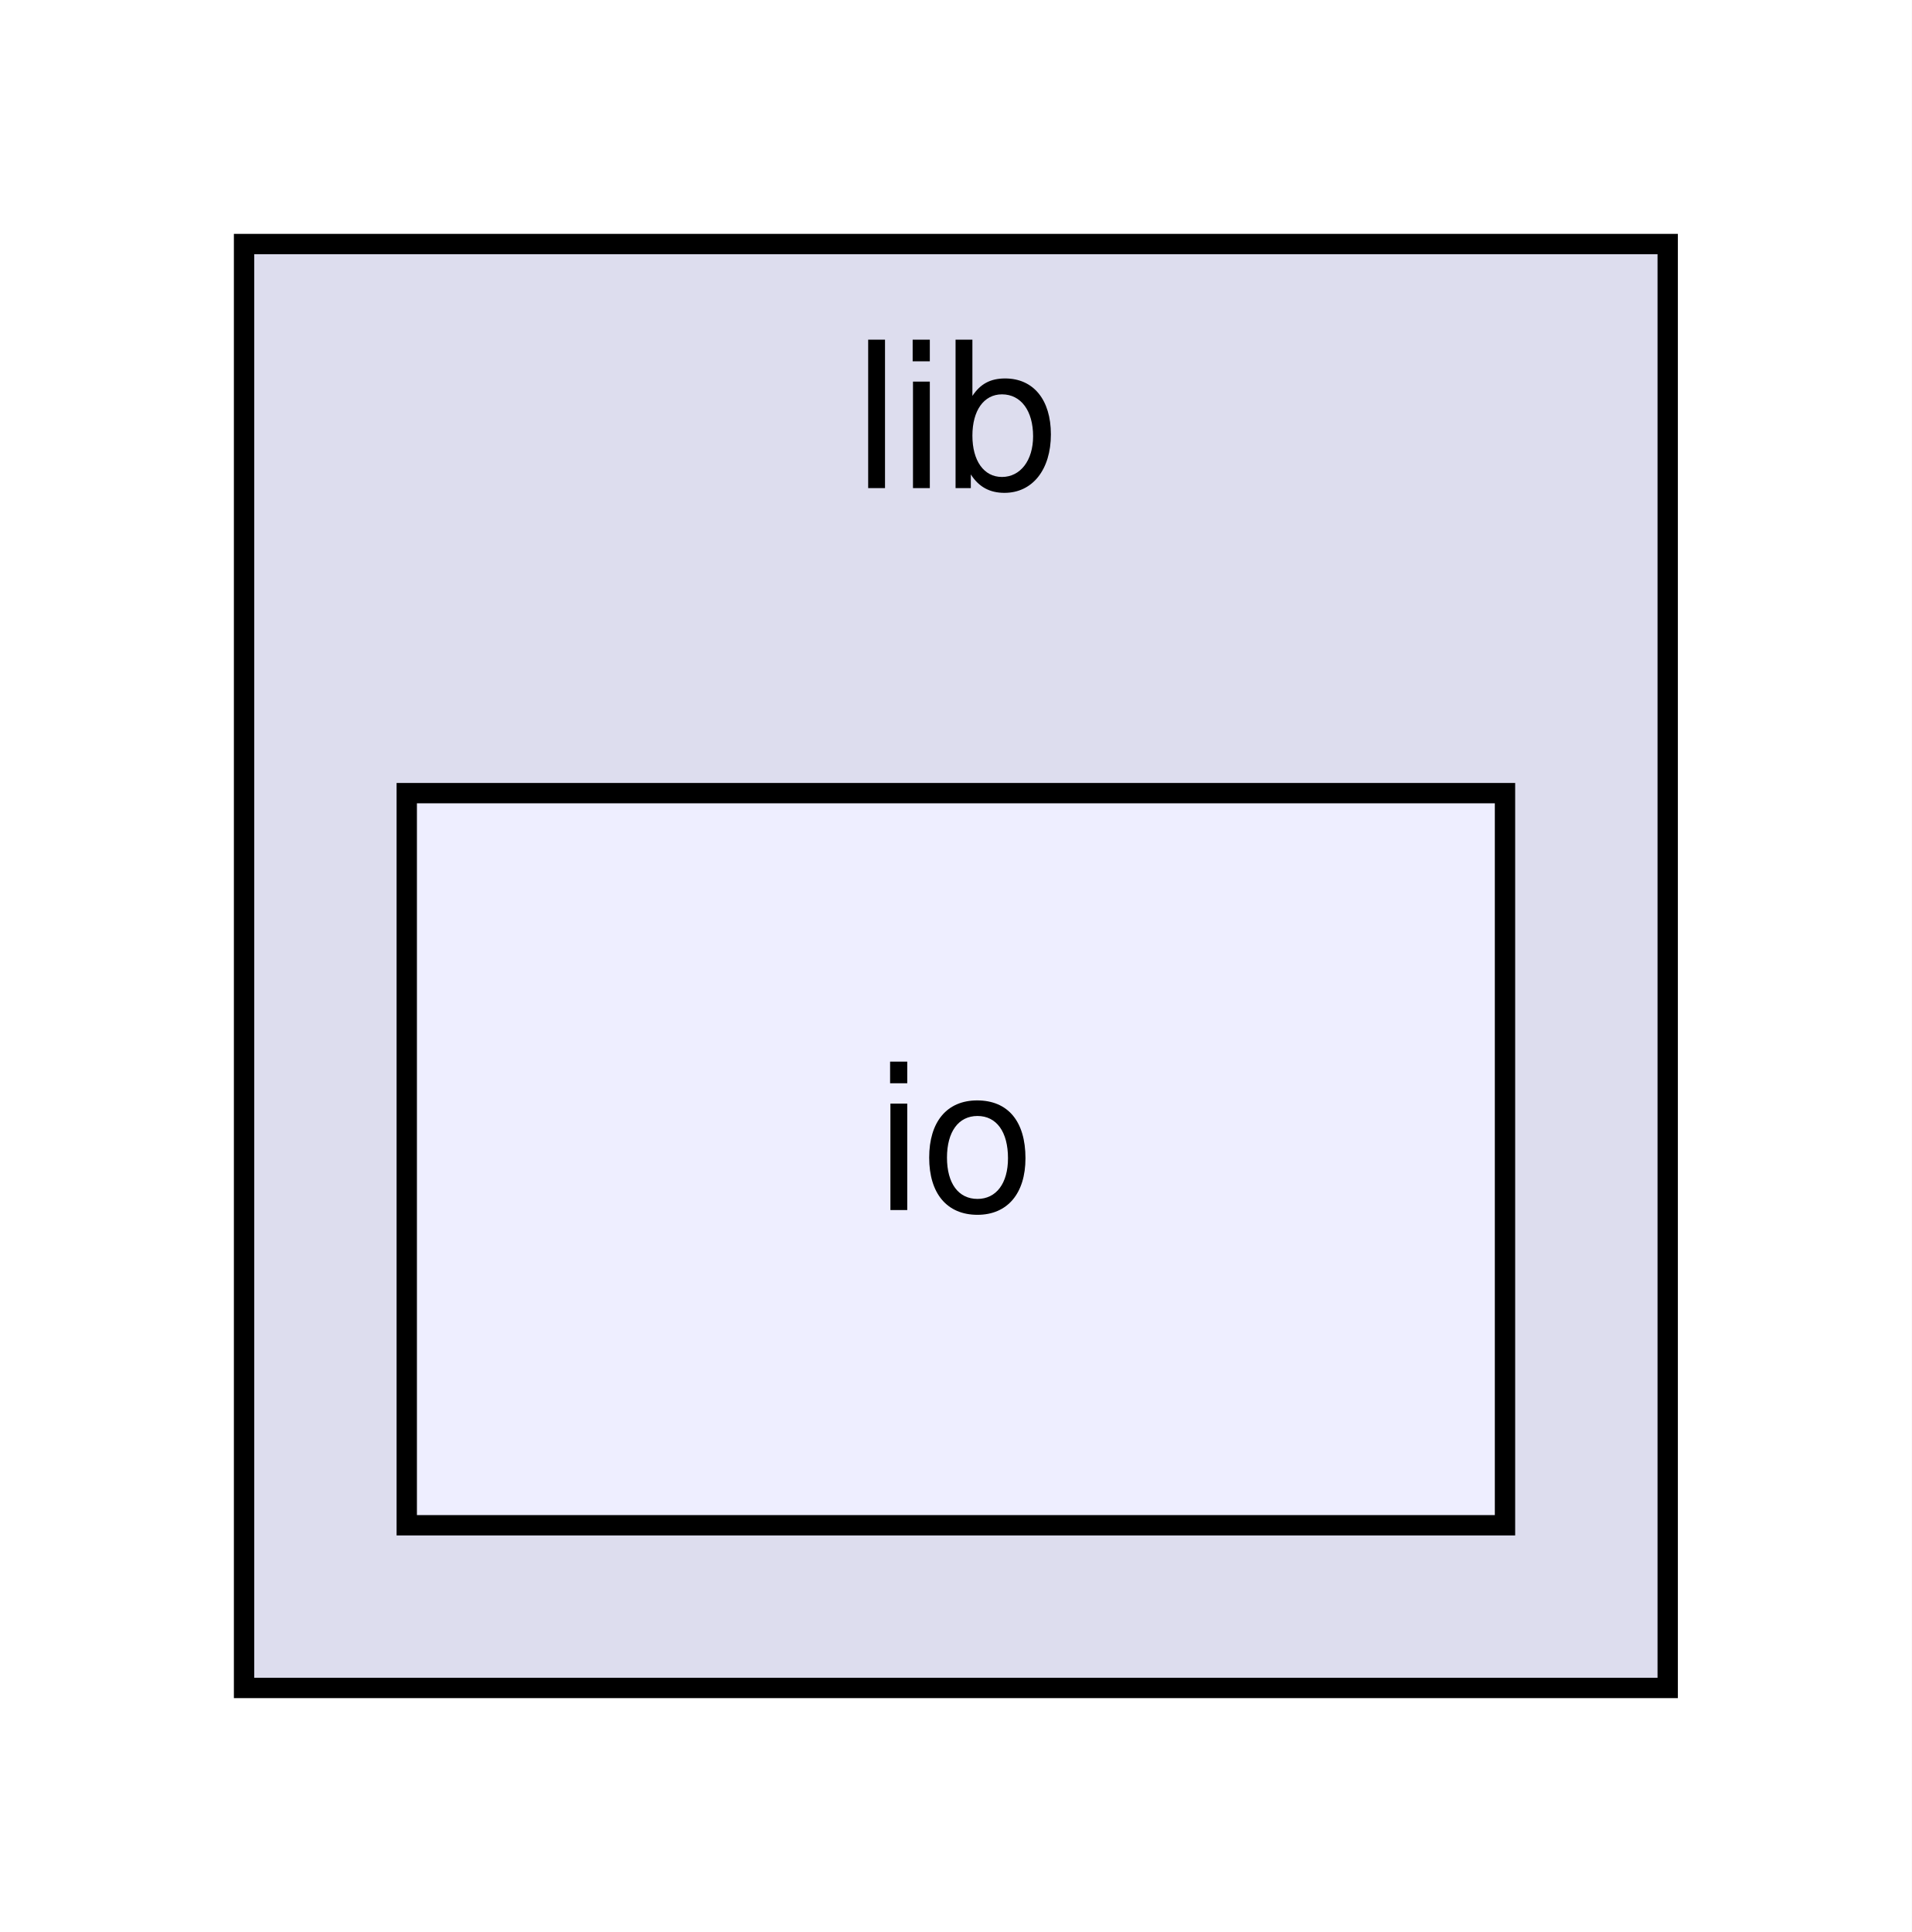
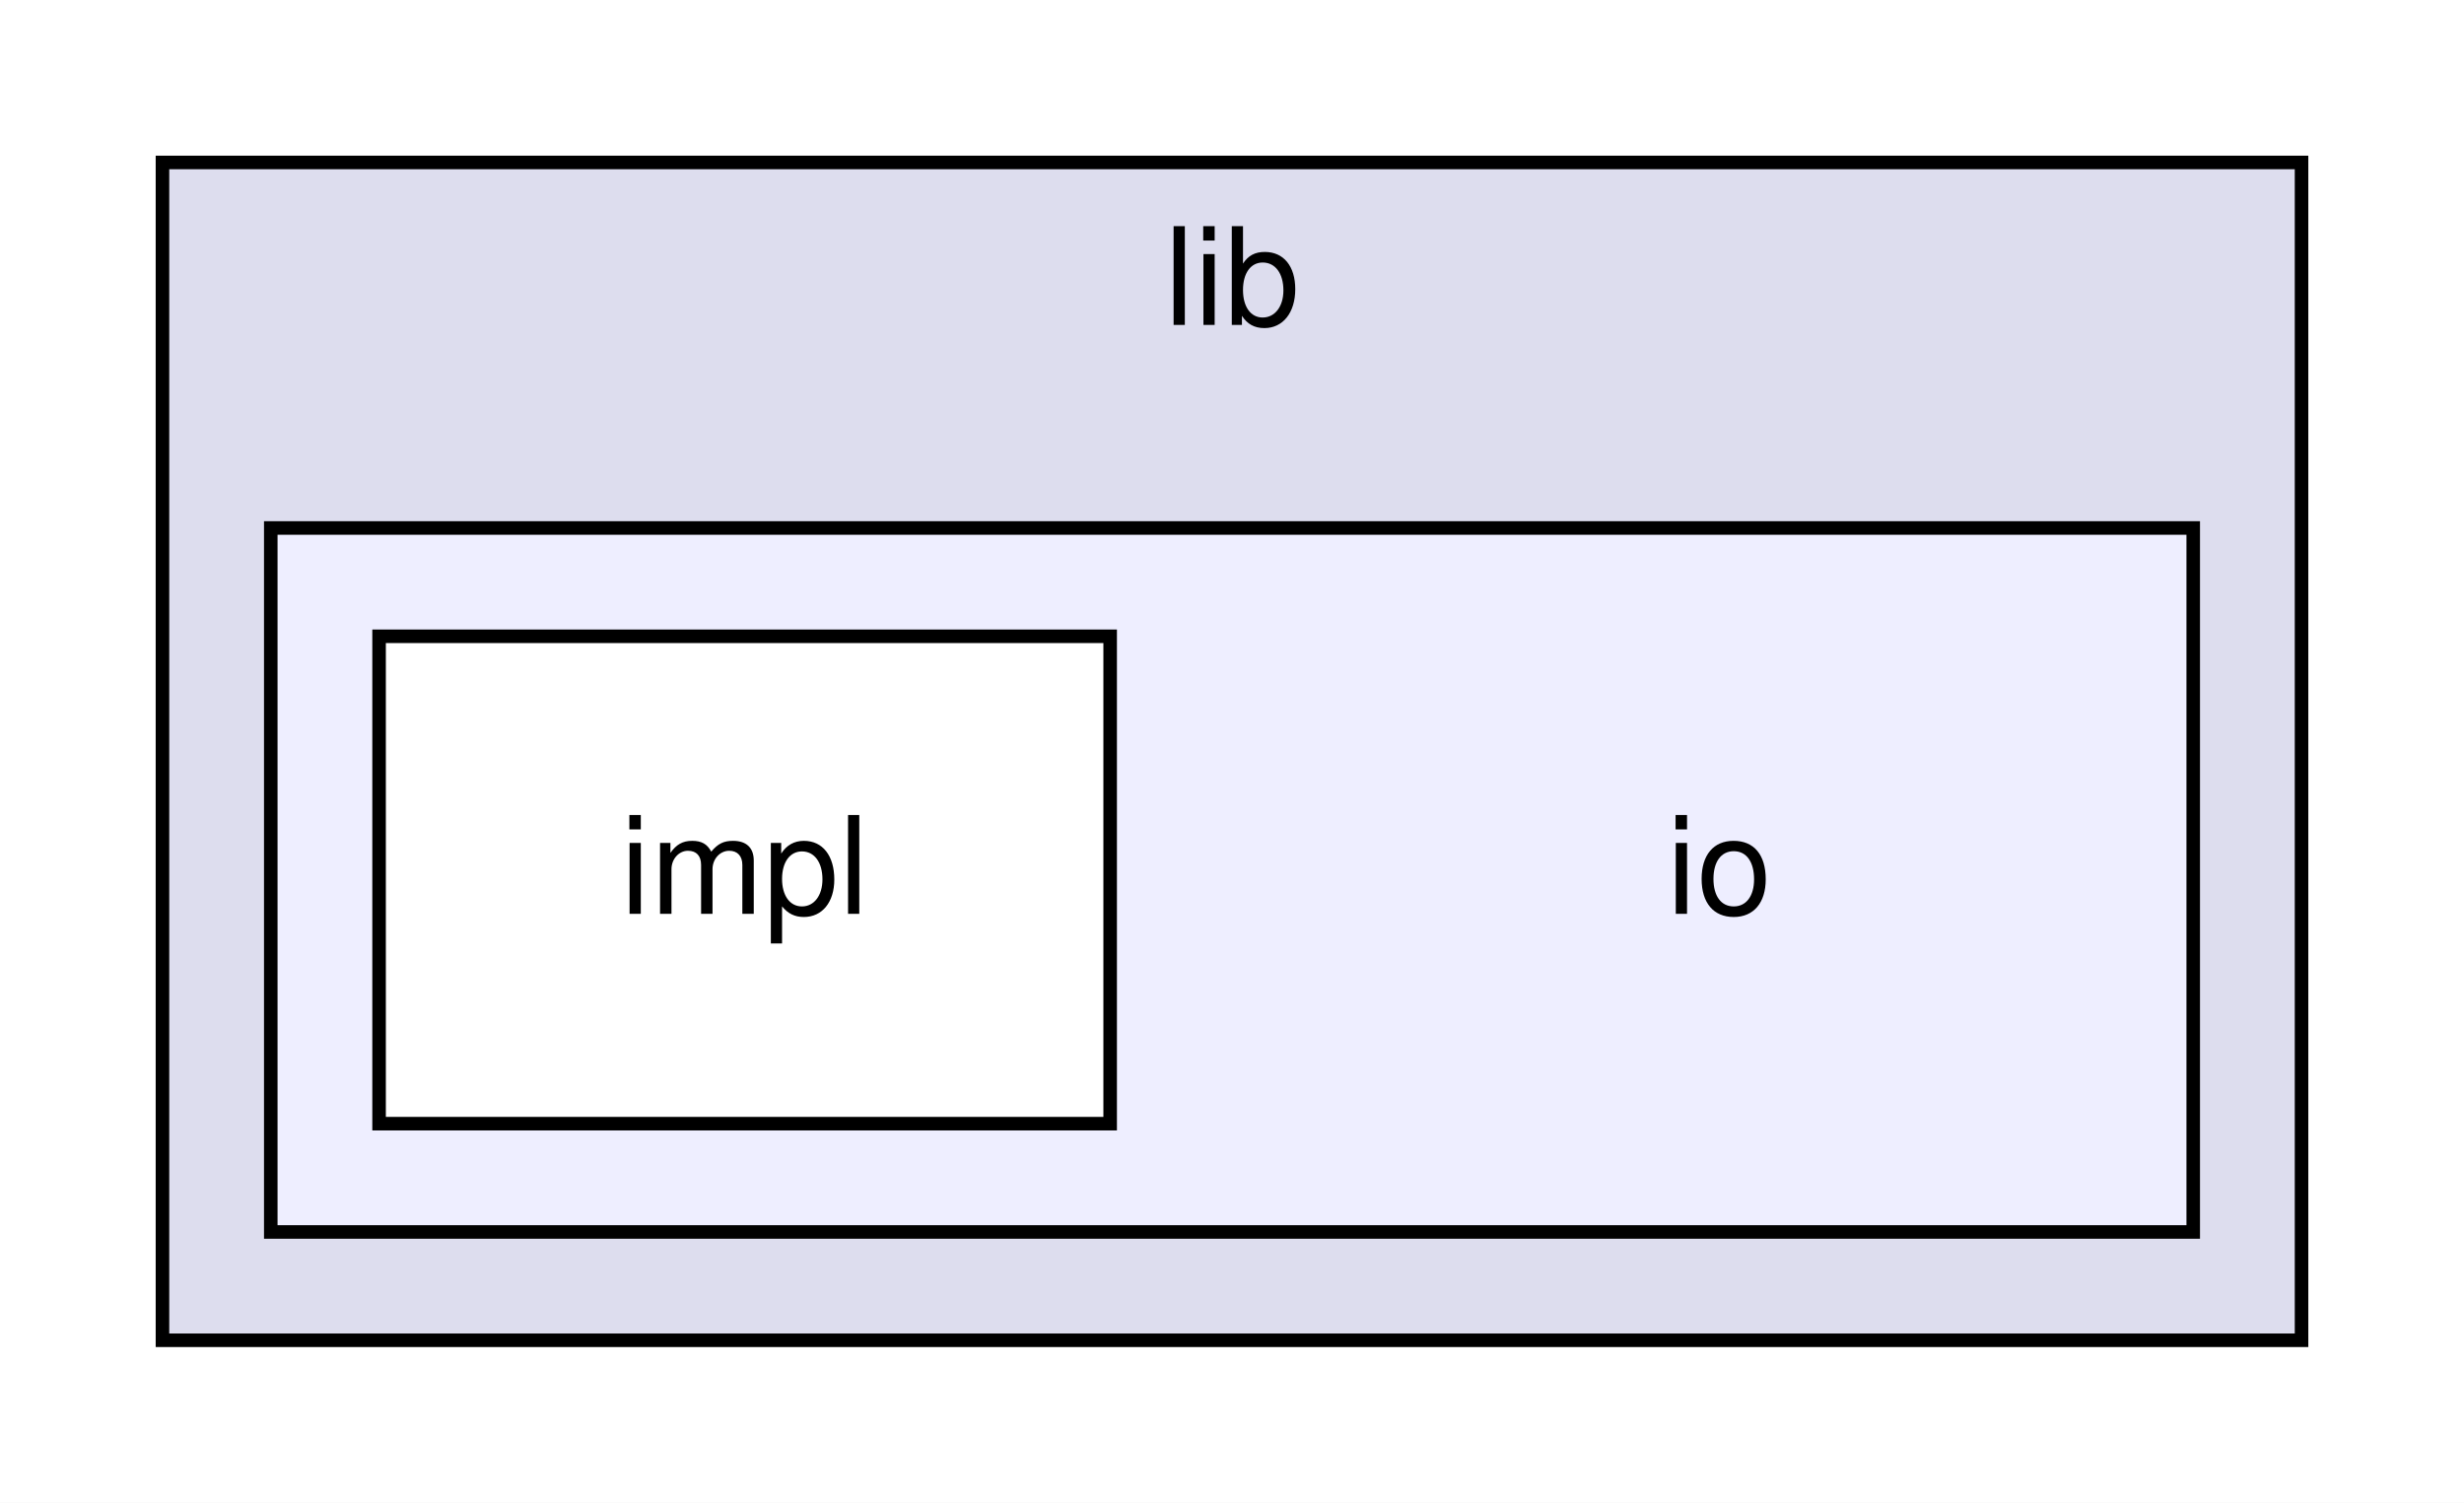
- <svg xmlns="http://www.w3.org/2000/svg" xmlns:xlink="http://www.w3.org/1999/xlink" width="94pt" height="95pt" viewBox="0.00 0.00 94.00 95.00">
-   <g id="graph0" class="graph" transform="scale(1 1) rotate(0) translate(4 91)">
-     <polygon fill="white" stroke="none" points="-4,4 -4,-91 90,-91 90,4 -4,4" />
+ <svg xmlns="http://www.w3.org/2000/svg" xmlns:xlink="http://www.w3.org/1999/xlink" width="182pt" height="111pt" viewBox="0.00 0.00 182.00 111.00">
+   <g id="graph0" class="graph" transform="scale(1 1) rotate(0) translate(4 107)">
+     <polygon fill="white" stroke="none" points="-4,4 -4,-107 178,-107 178,4 -4,4" />
    <g id="clust1" class="cluster">
      <g id="a_clust1">
        <a xlink:href="dir_098d557315d7f619643768cc1b3ebd0d.html" target="_top" xlink:title="lib">
-           <polygon fill="#ddddee" stroke="black" points="8,-8 8,-79 78,-79 78,-8 8,-8" />
-           <text text-anchor="middle" x="43" y="-67" font-family="Helvetica,sans-Serif" font-size="10.00">lib</text>
+           <polygon fill="#ddddee" stroke="black" points="8,-8 8,-95 166,-95 166,-8 8,-8" />
+           <text text-anchor="middle" x="87" y="-83" font-family="Helvetica,sans-Serif" font-size="10.00">lib</text>
+         </a>
+       </g>
+     </g>
+     <g id="clust2" class="cluster">
+       <g id="a_clust2">
+         <a xlink:href="dir_37cc761af04170b025fc35cb13c78532.html" target="_top">
+           <polygon fill="#eeeeff" stroke="black" points="16,-16 16,-68 158,-68 158,-16 16,-16" />
        </a>
      </g>
    </g>
    <g id="node1" class="node">
-       <g id="a_node1">
-         <a xlink:href="dir_37cc761af04170b025fc35cb13c78532.html" target="_top" xlink:title="io">
-           <polygon fill="#eeeeff" stroke="black" points="70,-52 16,-52 16,-16 70,-16 70,-52" />
-           <text text-anchor="middle" x="43" y="-31.5" font-family="Helvetica,sans-Serif" font-size="10.00">io</text>
+       <text text-anchor="middle" x="123" y="-39.5" font-family="Helvetica,sans-Serif" font-size="10.00">io</text>
+     </g>
+     <g id="node2" class="node">
+       <g id="a_node2">
+         <a xlink:href="dir_177573c6727f1636e69f2dc31077f0c0.html" target="_top" xlink:title="impl">
+           <polygon fill="white" stroke="black" points="78,-60 24,-60 24,-24 78,-24 78,-60" />
+           <text text-anchor="middle" x="51" y="-39.5" font-family="Helvetica,sans-Serif" font-size="10.00">impl</text>
        </a>
      </g>
    </g>
  </g>
</svg>
